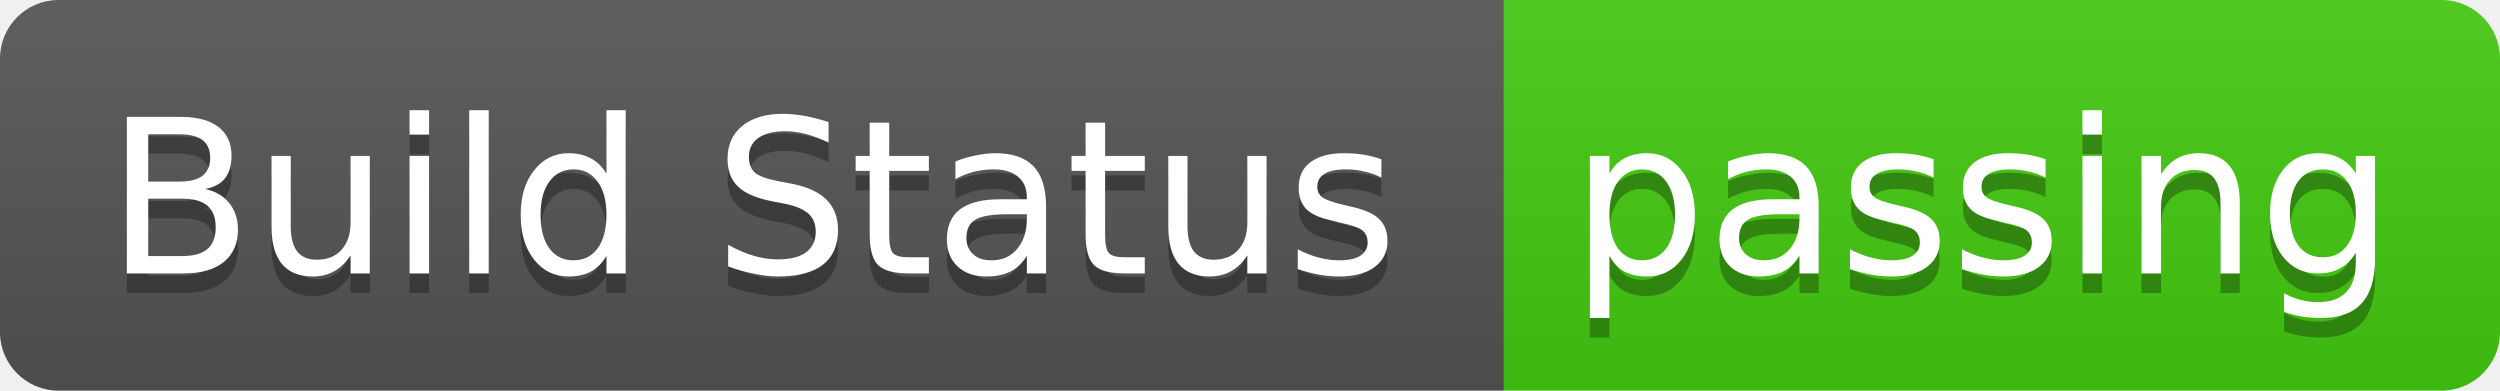
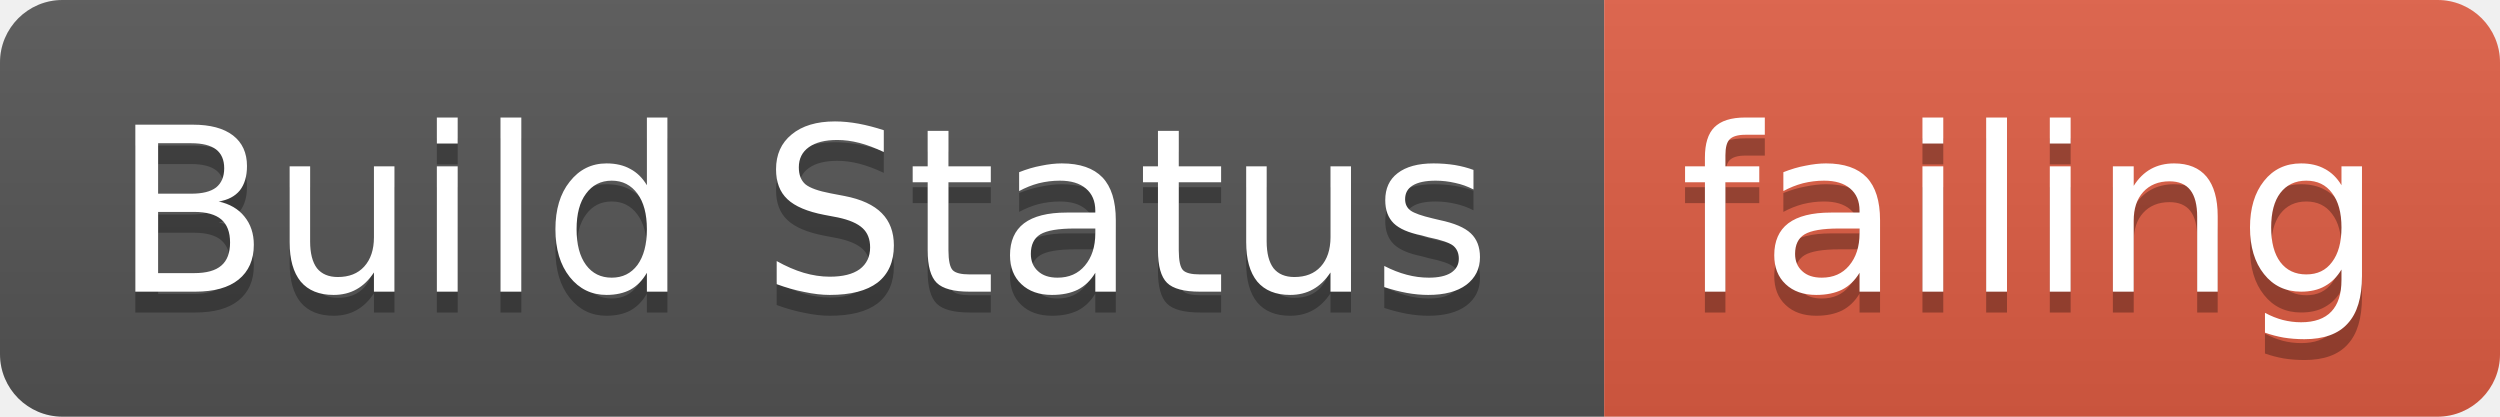
- <svg xmlns="http://www.w3.org/2000/svg" width="128" height="20">
+ <svg xmlns="http://www.w3.org/2000/svg" width="120" height="20">
  <linearGradient id="b" x2="0" y2="100%">
    <stop offset="0" stop-color="#bbb" stop-opacity=".1" />
    <stop offset="1" stop-opacity=".1" />
  </linearGradient>
  <clipPath id="a">
-     <rect width="128" height="20" rx="3" fill="#fff" />
+     <rect width="120" height="20" rx="3" fill="#fff" />
  </clipPath>
  <g clip-path="url(#a)">
    <path fill="#555" d="M0 0h77v20H0z" />
-     <path fill="#4c1" d="M77 0h51v20H77z" />
-     <path fill="url(#b)" d="M0 0h128v20H0z" />
+     <path fill="#e05d44" d="M77 0h43v20H77z" />
+     <path fill="url(#b)" d="M0 0h120v20H0z" />
  </g>
  <g fill="#fff" text-anchor="middle" font-family="DejaVu Sans,Verdana,Geneva,sans-serif" font-size="11">
    <text x="38.5" y="15" fill="#010101" fill-opacity=".3">Build Status</text>
    <text x="38.5" y="14">Build Status</text>
-     <text x="101.5" y="15" fill="#010101" fill-opacity=".3">passing</text>
-     <text x="101.5" y="14">passing</text>
+     <text x="97.5" y="15" fill="#010101" fill-opacity=".3">failing</text>
+     <text x="97.5" y="14">failing</text>
  </g>
</svg>
